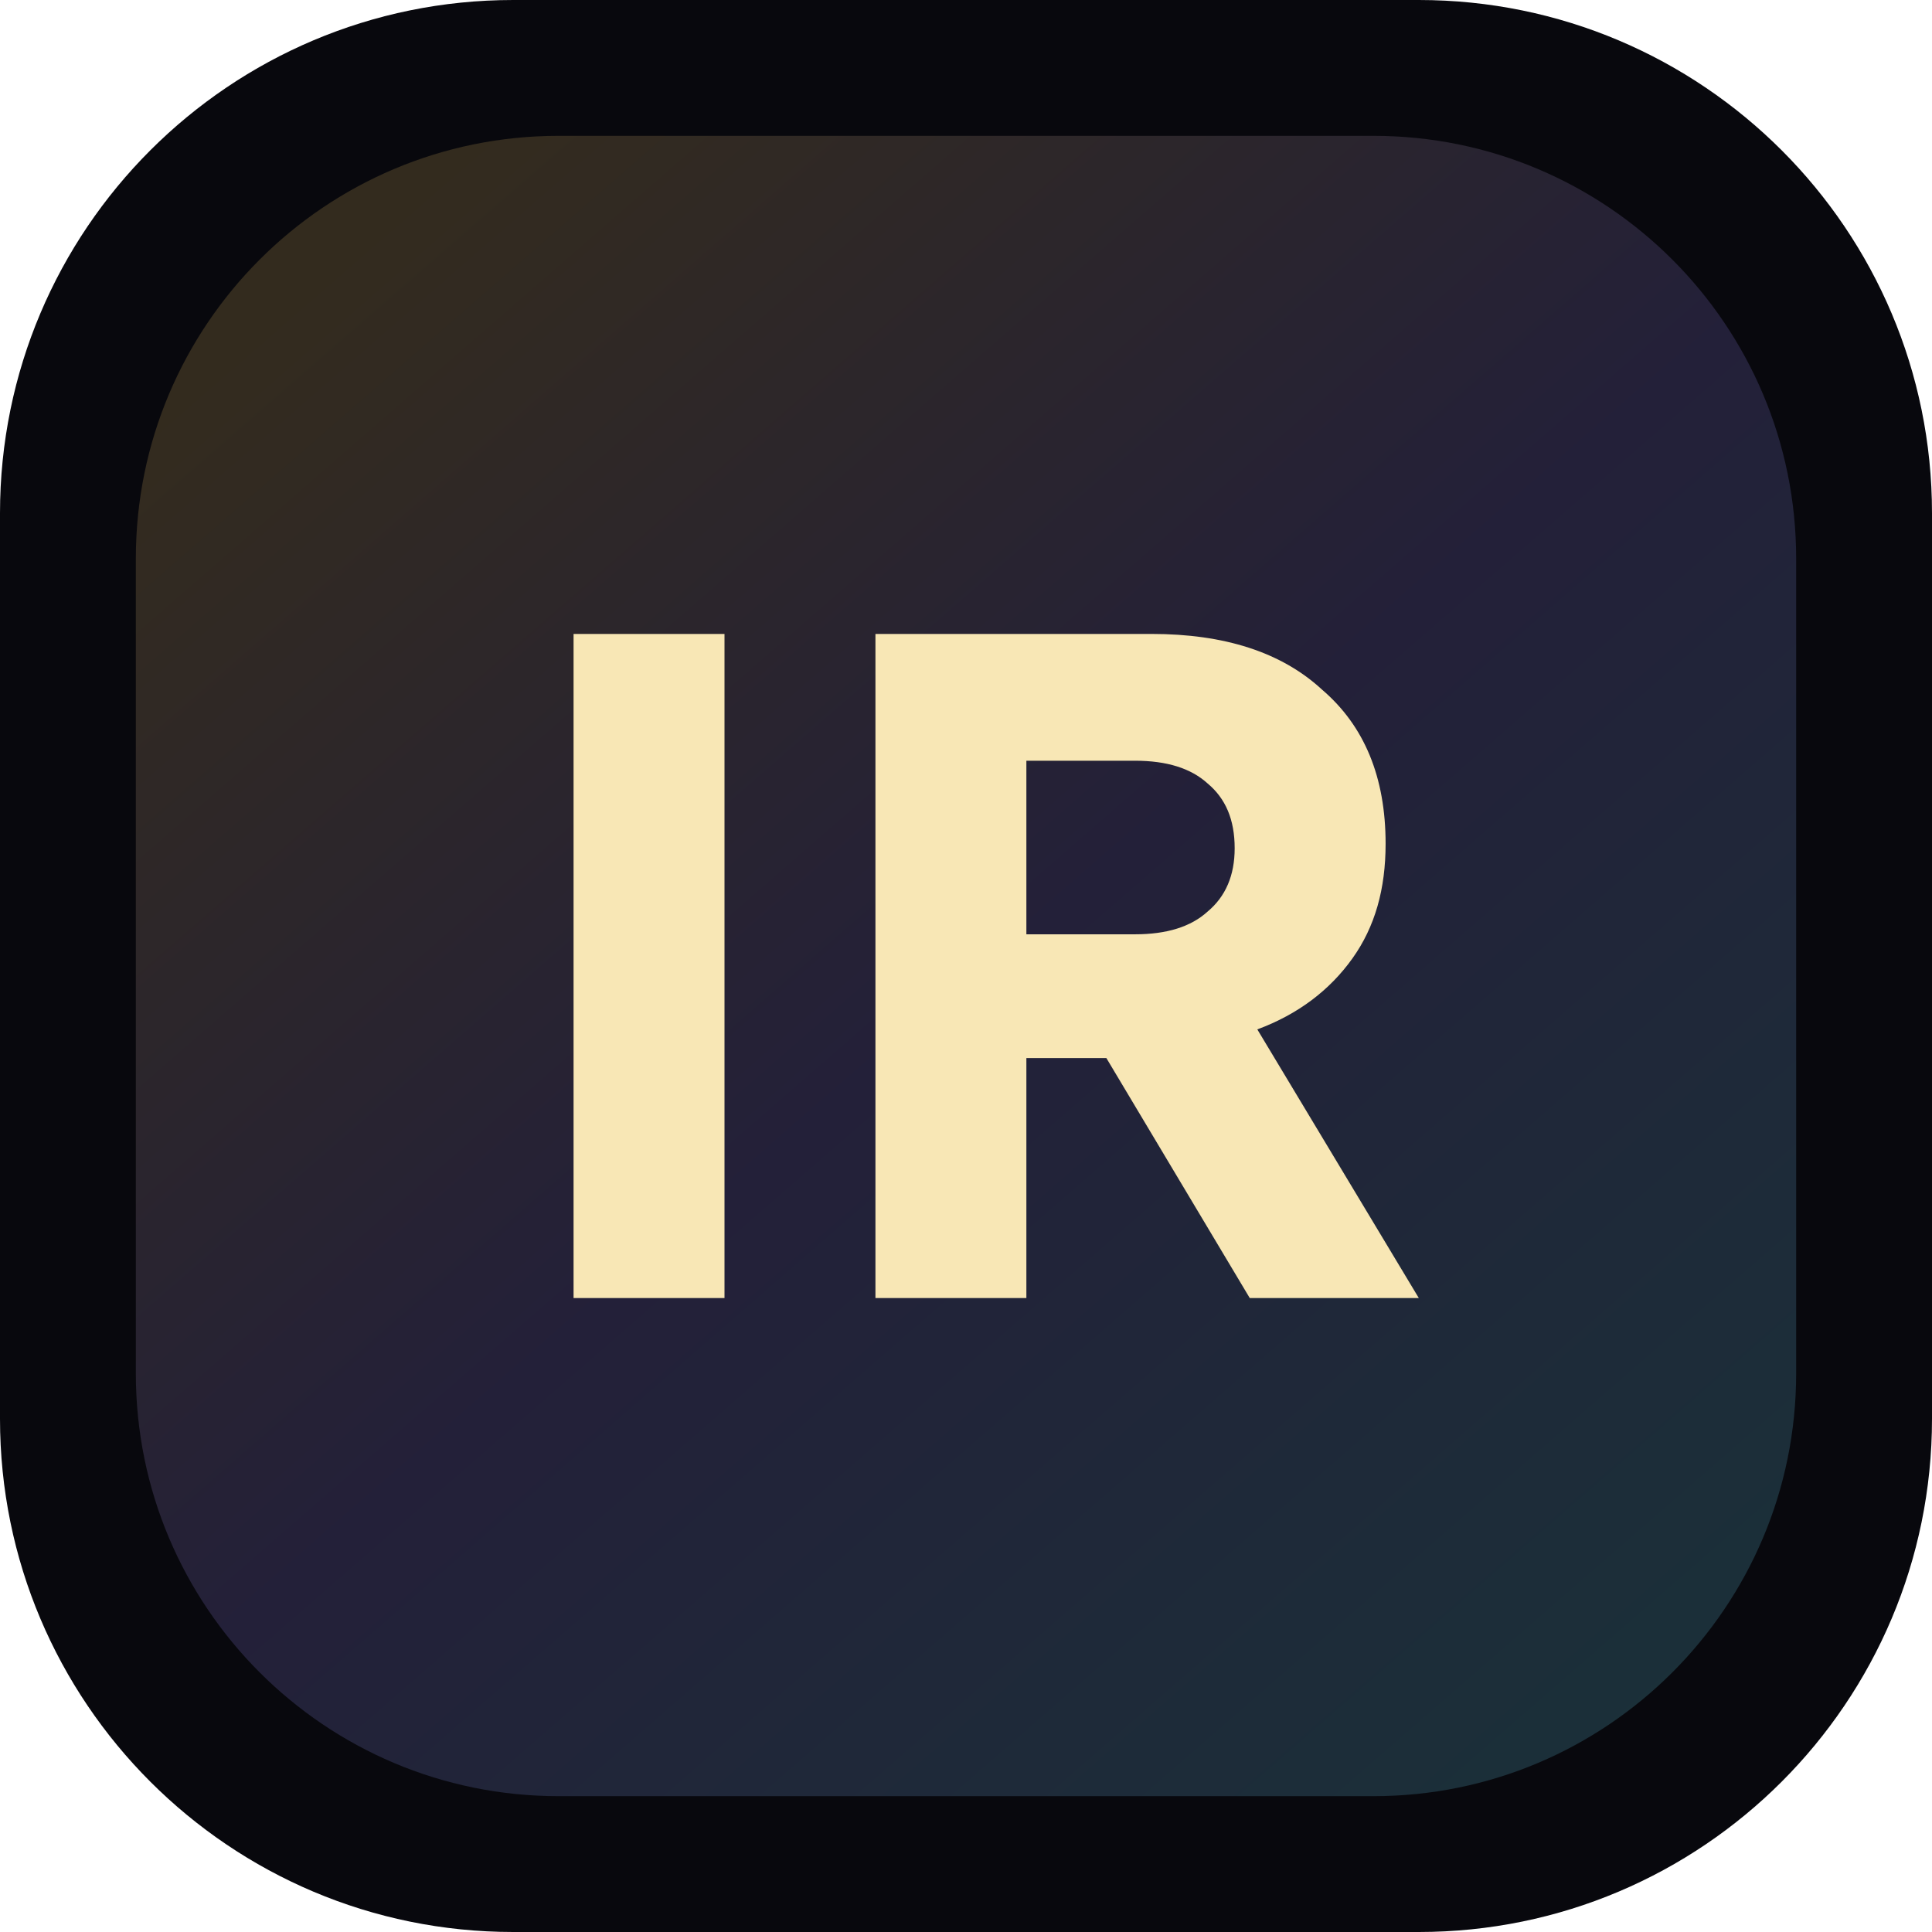
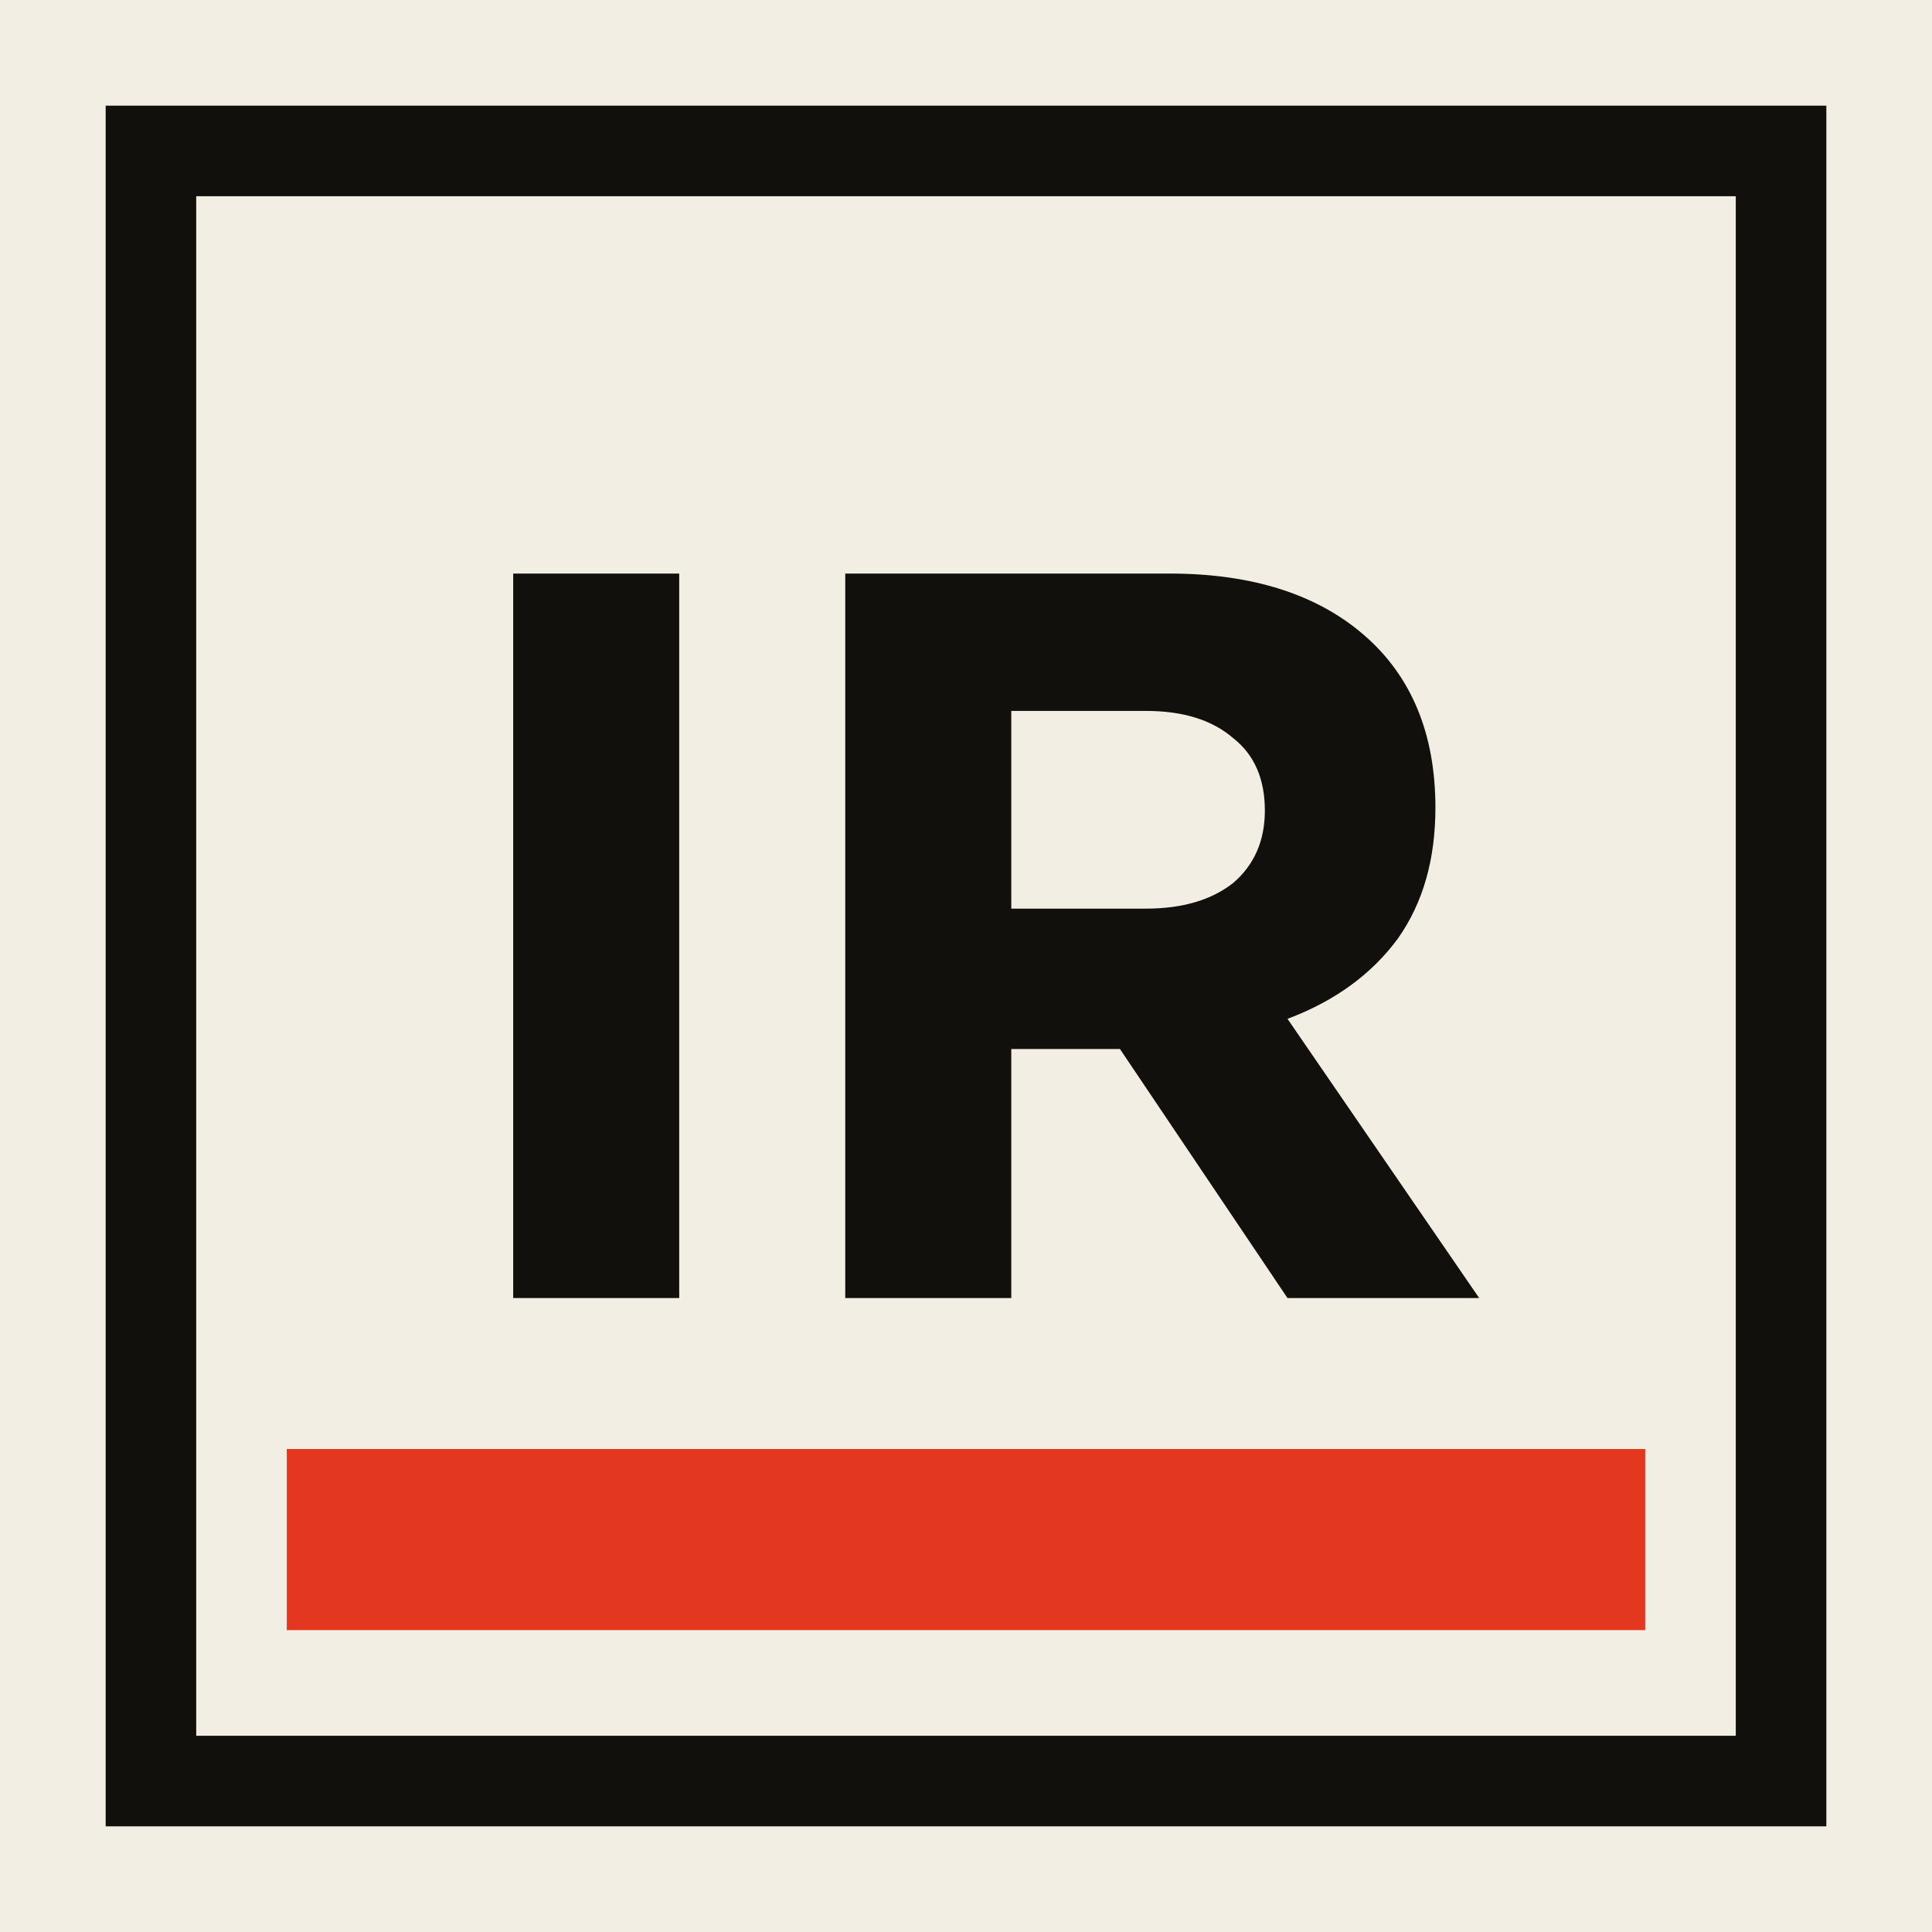
<svg xmlns="http://www.w3.org/2000/svg" width="128" height="128" viewBox="0 0 128 128" fill="none">
-   <rect width="128" height="128" rx="34" fill="#08080D" />
-   <rect x="9" y="9" width="110" height="110" rx="28" fill="url(#paint0_linear)" fill-opacity="0.18" />
-   <path d="M38 86V42H48V86H38ZM58 86V42H76.3C81.1 42 84.9 43.2 87.6 45.7C90.4 48.1 91.8 51.5 91.8 55.9C91.8 58.9 91.1 61.4 89.6 63.5C88.1 65.6 86 67.2 83.3 68.2L94 86H82.8L73.3 70.1H68V86H58ZM68 61.9H75.2C77.3 61.9 78.9 61.4 80 60.4C81.2 59.4 81.8 58 81.8 56.2C81.8 54.3 81.2 52.9 80 51.9C78.9 50.9 77.3 50.4 75.2 50.4H68V61.9Z" fill="#F8E7B5" />
-   <defs>
-     <linearGradient id="paint0_linear" x1="22" y1="18" x2="109" y2="118" gradientUnits="userSpaceOnUse">
-       <stop stop-color="#F7C96B" />
-       <stop offset="0.48" stop-color="#9D8BFF" />
-       <stop offset="1" stop-color="#6BE7FF" />
-     </linearGradient>
-   </defs>
+   <rect width="128" height="128" fill="#F3EEE3" />
+   <rect x="10" y="10" width="108" height="108" fill="#F3EEE3" stroke="#11100D" stroke-width="6" />
+   <path d="M34 86V38H45V86H34ZM56 86V38H77.5C83 38 87.3 39.4 90.4 42.1C93.5 44.8 95.1 48.6 95.1 53.5C95.1 56.9 94.3 59.8 92.6 62.2C90.9 64.5 88.5 66.3 85.3 67.5L98 86H85.3L74.2 69.5H67V86H56ZM67 60.2H75.9C78.4 60.2 80.3 59.6 81.7 58.5C83.1 57.3 83.8 55.7 83.8 53.7C83.8 51.6 83.1 50 81.7 48.9C80.3 47.7 78.4 47.1 75.9 47.1H67V60.2Z" fill="#11100D" />
+   <rect x="19" y="96" width="90" height="12" fill="#E33720" />
</svg>
